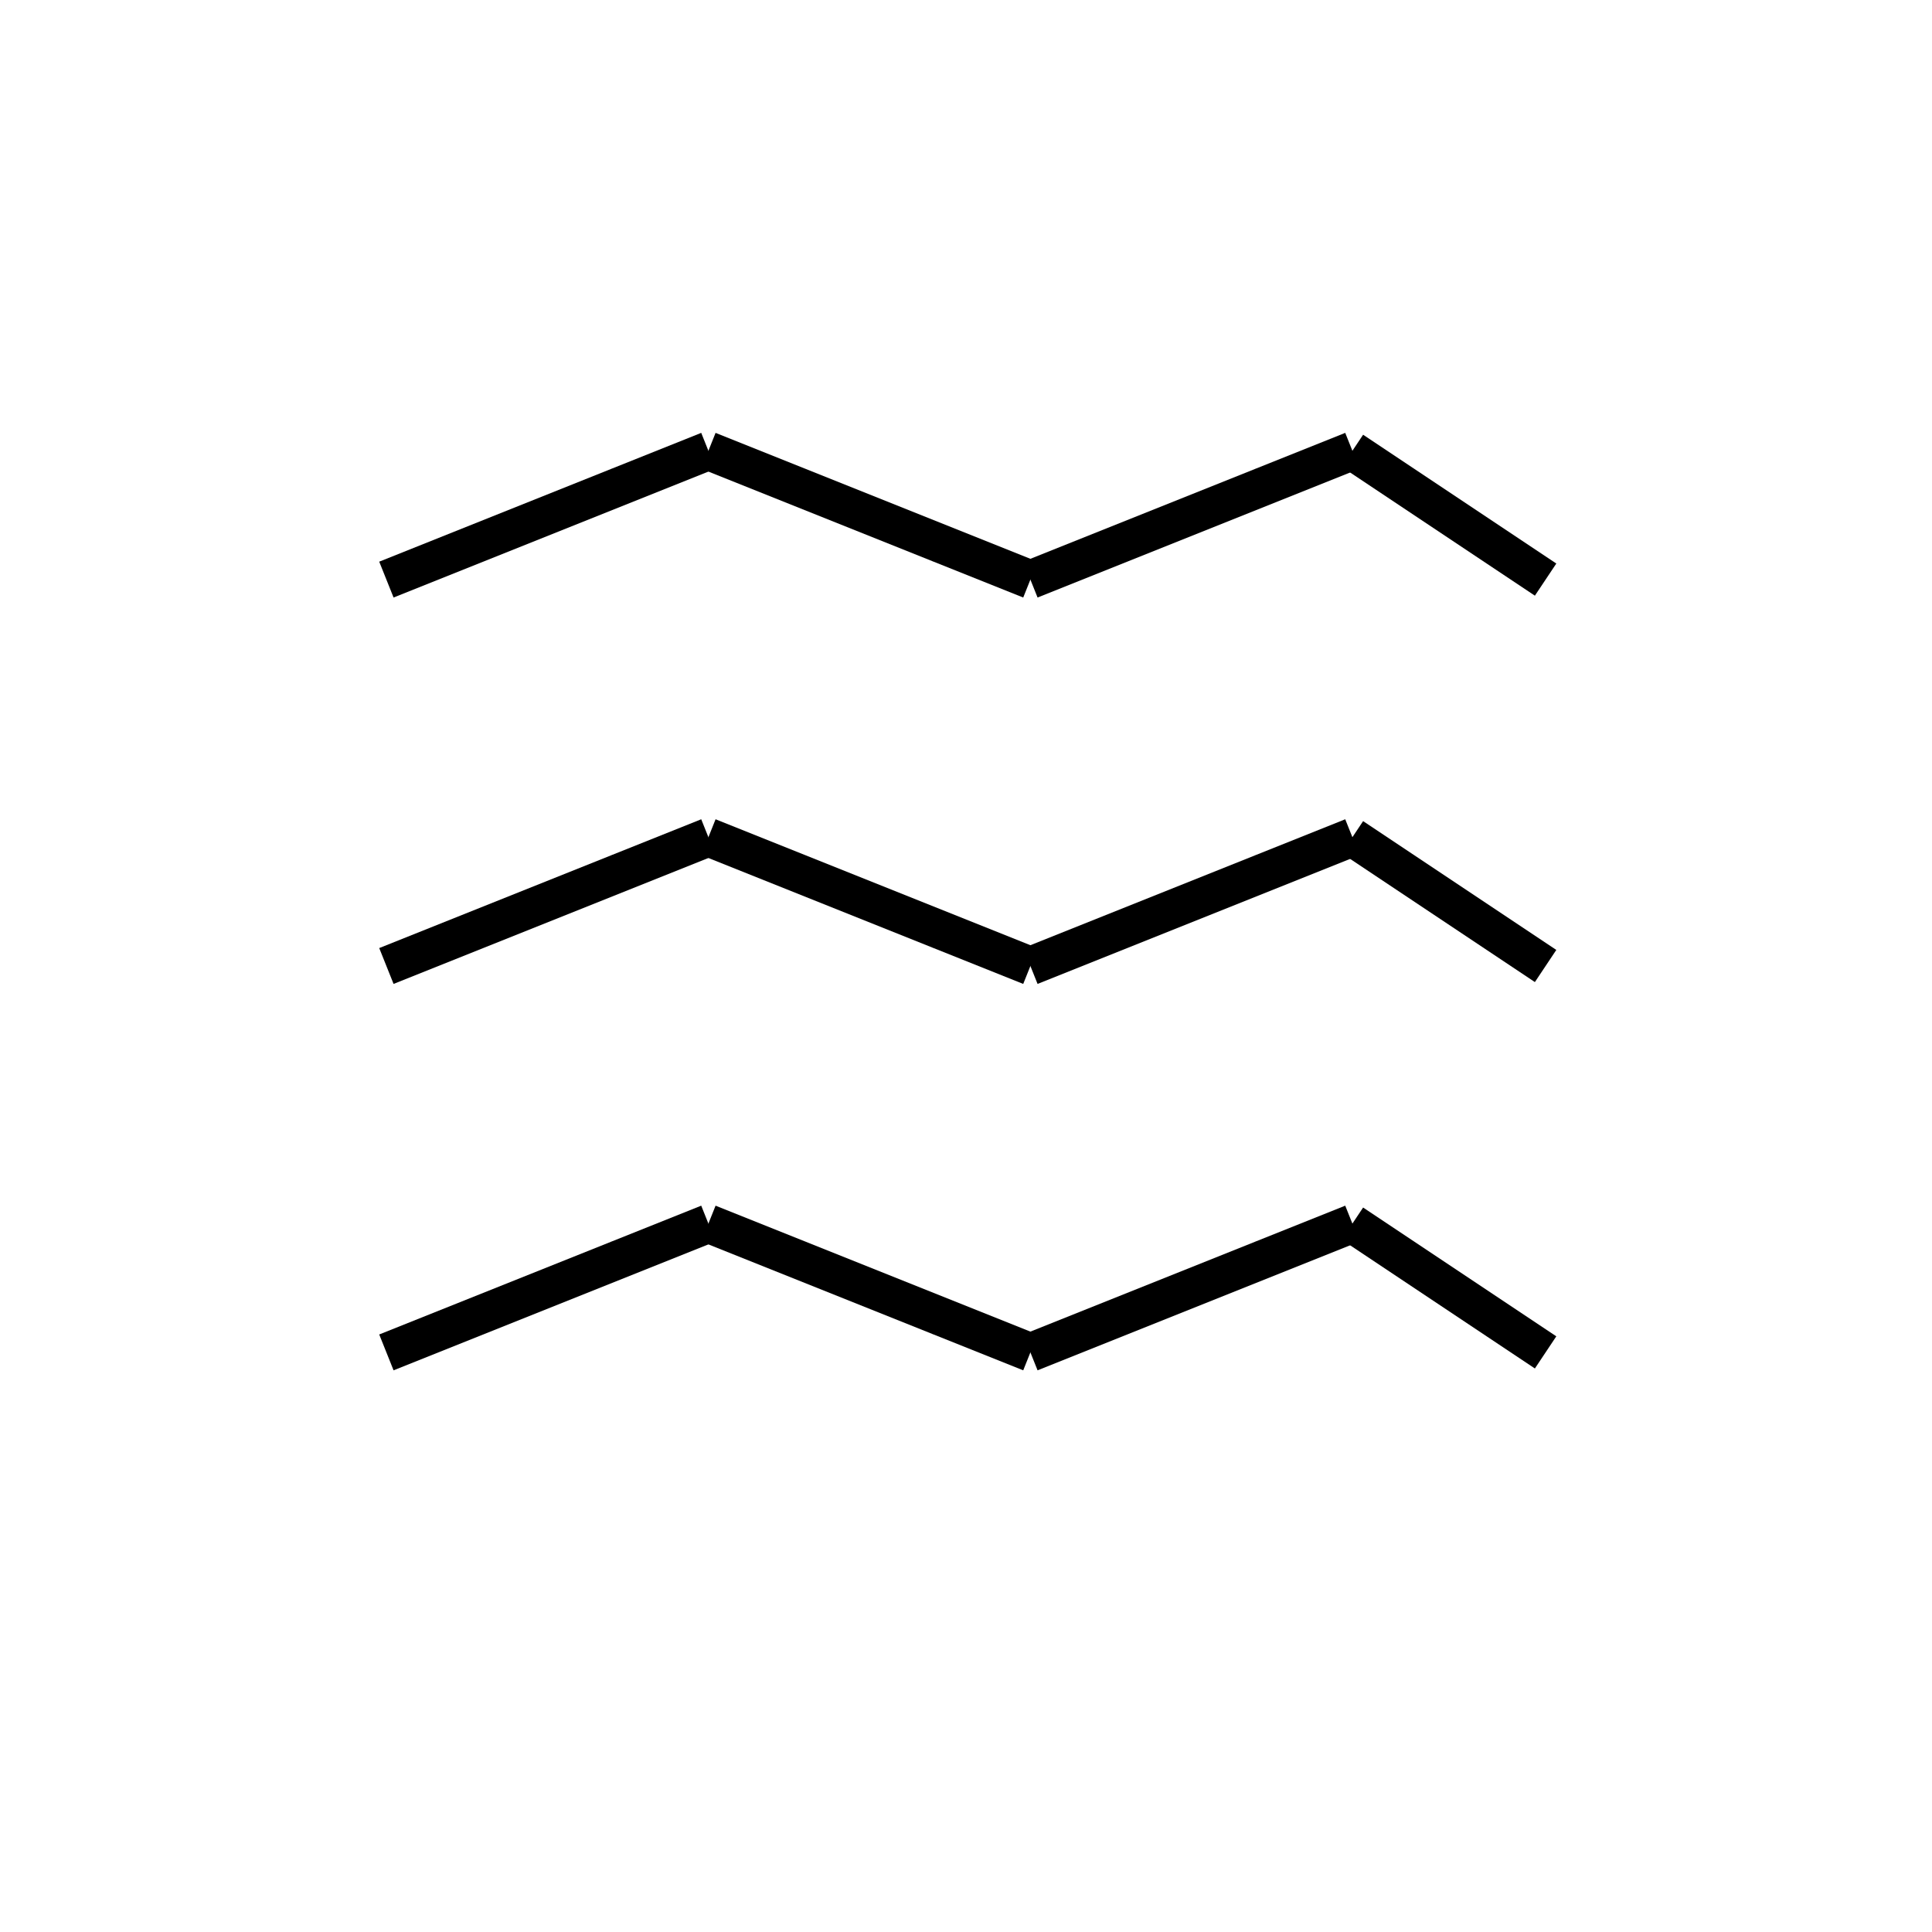
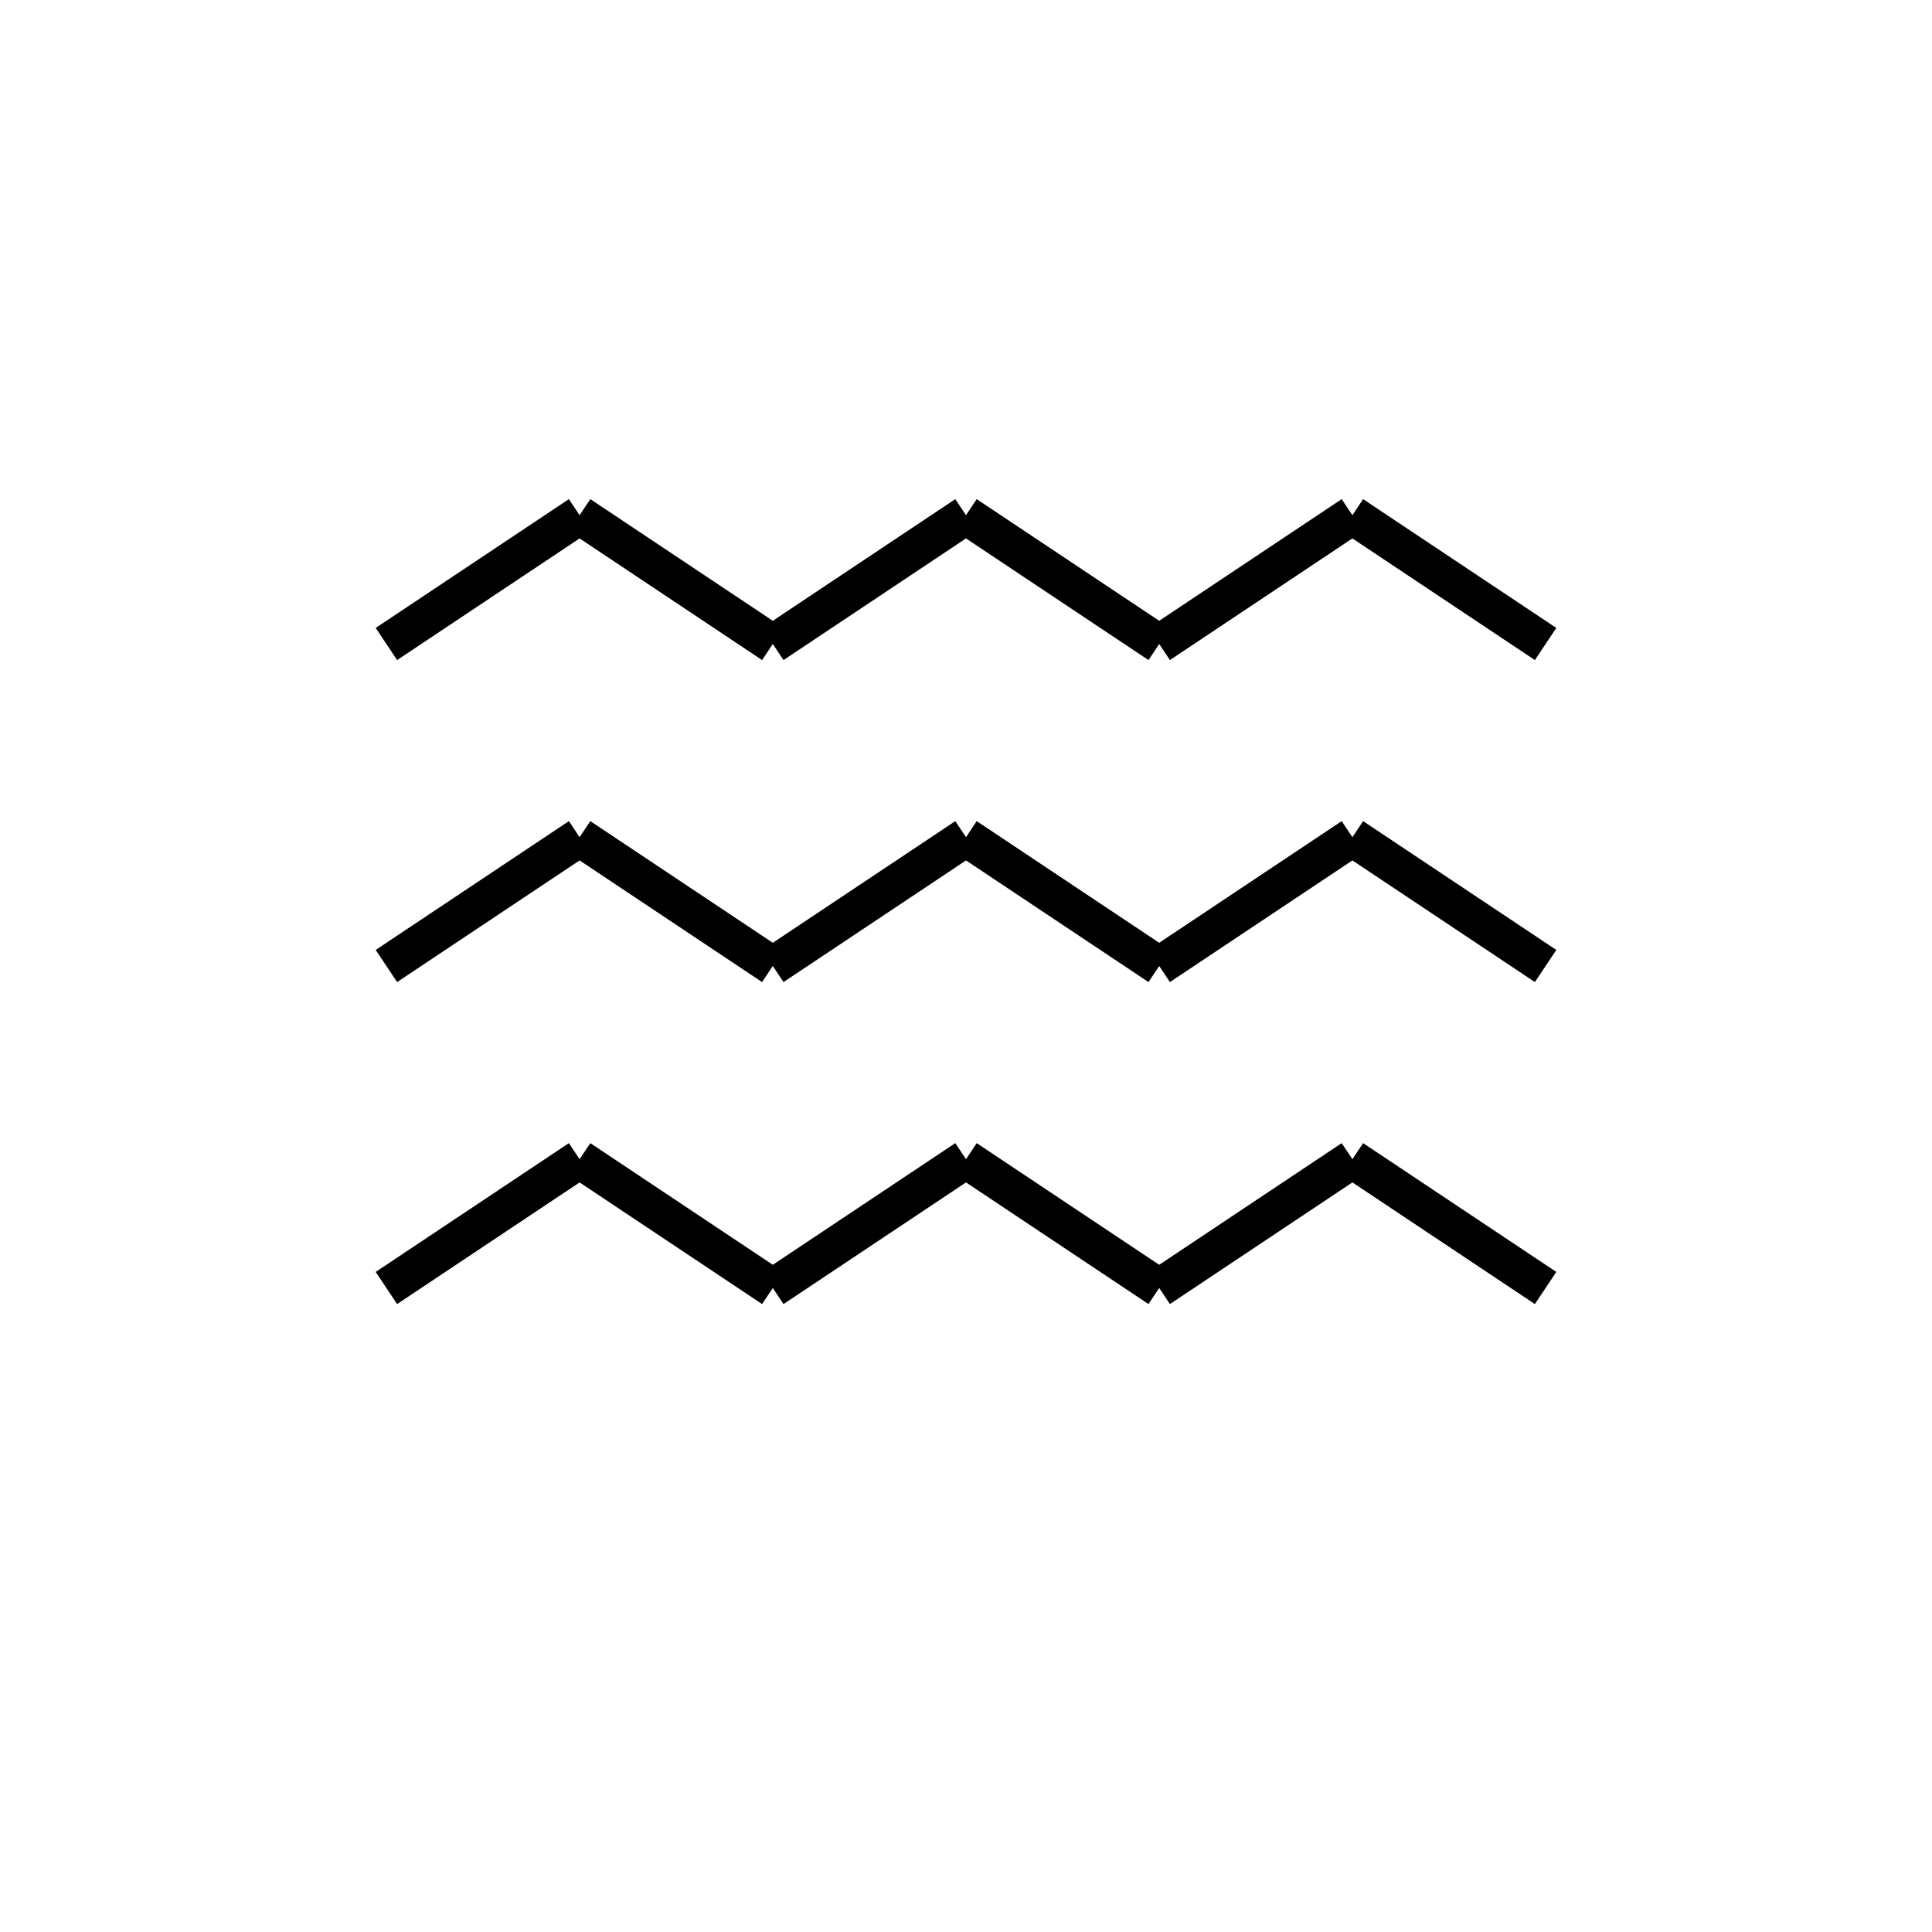
<svg xmlns="http://www.w3.org/2000/svg" viewBox="0 0 600 600">
-   <path d="M 120 180 L 220 140" fill="none" stroke="black" stroke-width="12" stroke-linecap="butt" stroke-linejoin="miter" />
-   <path d="M 220 140 L 320 180" fill="none" stroke="black" stroke-width="12" stroke-linecap="butt" stroke-linejoin="miter" />
-   <path d="M 320 180 L 420 140" fill="none" stroke="black" stroke-width="12" stroke-linecap="butt" stroke-linejoin="miter" />
-   <path d="M 420 140 L 480 180" fill="none" stroke="black" stroke-width="12" stroke-linecap="butt" stroke-linejoin="miter" />
-   <path d="M 120 300 L 220 260" fill="none" stroke="black" stroke-width="12" stroke-linecap="butt" stroke-linejoin="miter" />
-   <path d="M 220 260 L 320 300" fill="none" stroke="black" stroke-width="12" stroke-linecap="butt" stroke-linejoin="miter" />
-   <path d="M 320 300 L 420 260" fill="none" stroke="black" stroke-width="12" stroke-linecap="butt" stroke-linejoin="miter" />
+   <path d="M 120 200 L 180 160" fill="none" stroke="black" stroke-width="12" stroke-linecap="butt" stroke-linejoin="miter" />
+   <path d="M 180 160 L 240 200" fill="none" stroke="black" stroke-width="12" stroke-linecap="butt" stroke-linejoin="miter" />
+   <path d="M 240 200 L 300 160" fill="none" stroke="black" stroke-width="12" stroke-linecap="butt" stroke-linejoin="miter" />
+   <path d="M 300 160 L 360 200" fill="none" stroke="black" stroke-width="12" stroke-linecap="butt" stroke-linejoin="miter" />
+   <path d="M 360 200 L 420 160" fill="none" stroke="black" stroke-width="12" stroke-linecap="butt" stroke-linejoin="miter" />
+   <path d="M 420 160 L 480 200" fill="none" stroke="black" stroke-width="12" stroke-linecap="butt" stroke-linejoin="miter" />
+   <path d="M 120 300 L 180 260" fill="none" stroke="black" stroke-width="12" stroke-linecap="butt" stroke-linejoin="miter" />
+   <path d="M 180 260 L 240 300" fill="none" stroke="black" stroke-width="12" stroke-linecap="butt" stroke-linejoin="miter" />
+   <path d="M 240 300 L 300 260" fill="none" stroke="black" stroke-width="12" stroke-linecap="butt" stroke-linejoin="miter" />
+   <path d="M 300 260 L 360 300" fill="none" stroke="black" stroke-width="12" stroke-linecap="butt" stroke-linejoin="miter" />
+   <path d="M 360 300 L 420 260" fill="none" stroke="black" stroke-width="12" stroke-linecap="butt" stroke-linejoin="miter" />
  <path d="M 420 260 L 480 300" fill="none" stroke="black" stroke-width="12" stroke-linecap="butt" stroke-linejoin="miter" />
-   <path d="M 120 420 L 220 380" fill="none" stroke="black" stroke-width="12" stroke-linecap="butt" stroke-linejoin="miter" />
-   <path d="M 220 380 L 320 420" fill="none" stroke="black" stroke-width="12" stroke-linecap="butt" stroke-linejoin="miter" />
-   <path d="M 320 420 L 420 380" fill="none" stroke="black" stroke-width="12" stroke-linecap="butt" stroke-linejoin="miter" />
-   <path d="M 420 380 L 480 420" fill="none" stroke="black" stroke-width="12" stroke-linecap="butt" stroke-linejoin="miter" />
+   <path d="M 120 400 L 180 360" fill="none" stroke="black" stroke-width="12" stroke-linecap="butt" stroke-linejoin="miter" />
+   <path d="M 180 360 L 240 400" fill="none" stroke="black" stroke-width="12" stroke-linecap="butt" stroke-linejoin="miter" />
+   <path d="M 240 400 L 300 360" fill="none" stroke="black" stroke-width="12" stroke-linecap="butt" stroke-linejoin="miter" />
+   <path d="M 300 360 L 360 400" fill="none" stroke="black" stroke-width="12" stroke-linecap="butt" stroke-linejoin="miter" />
+   <path d="M 360 400 L 420 360" fill="none" stroke="black" stroke-width="12" stroke-linecap="butt" stroke-linejoin="miter" />
+   <path d="M 420 360 L 480 400" fill="none" stroke="black" stroke-width="12" stroke-linecap="butt" stroke-linejoin="miter" />
</svg>
